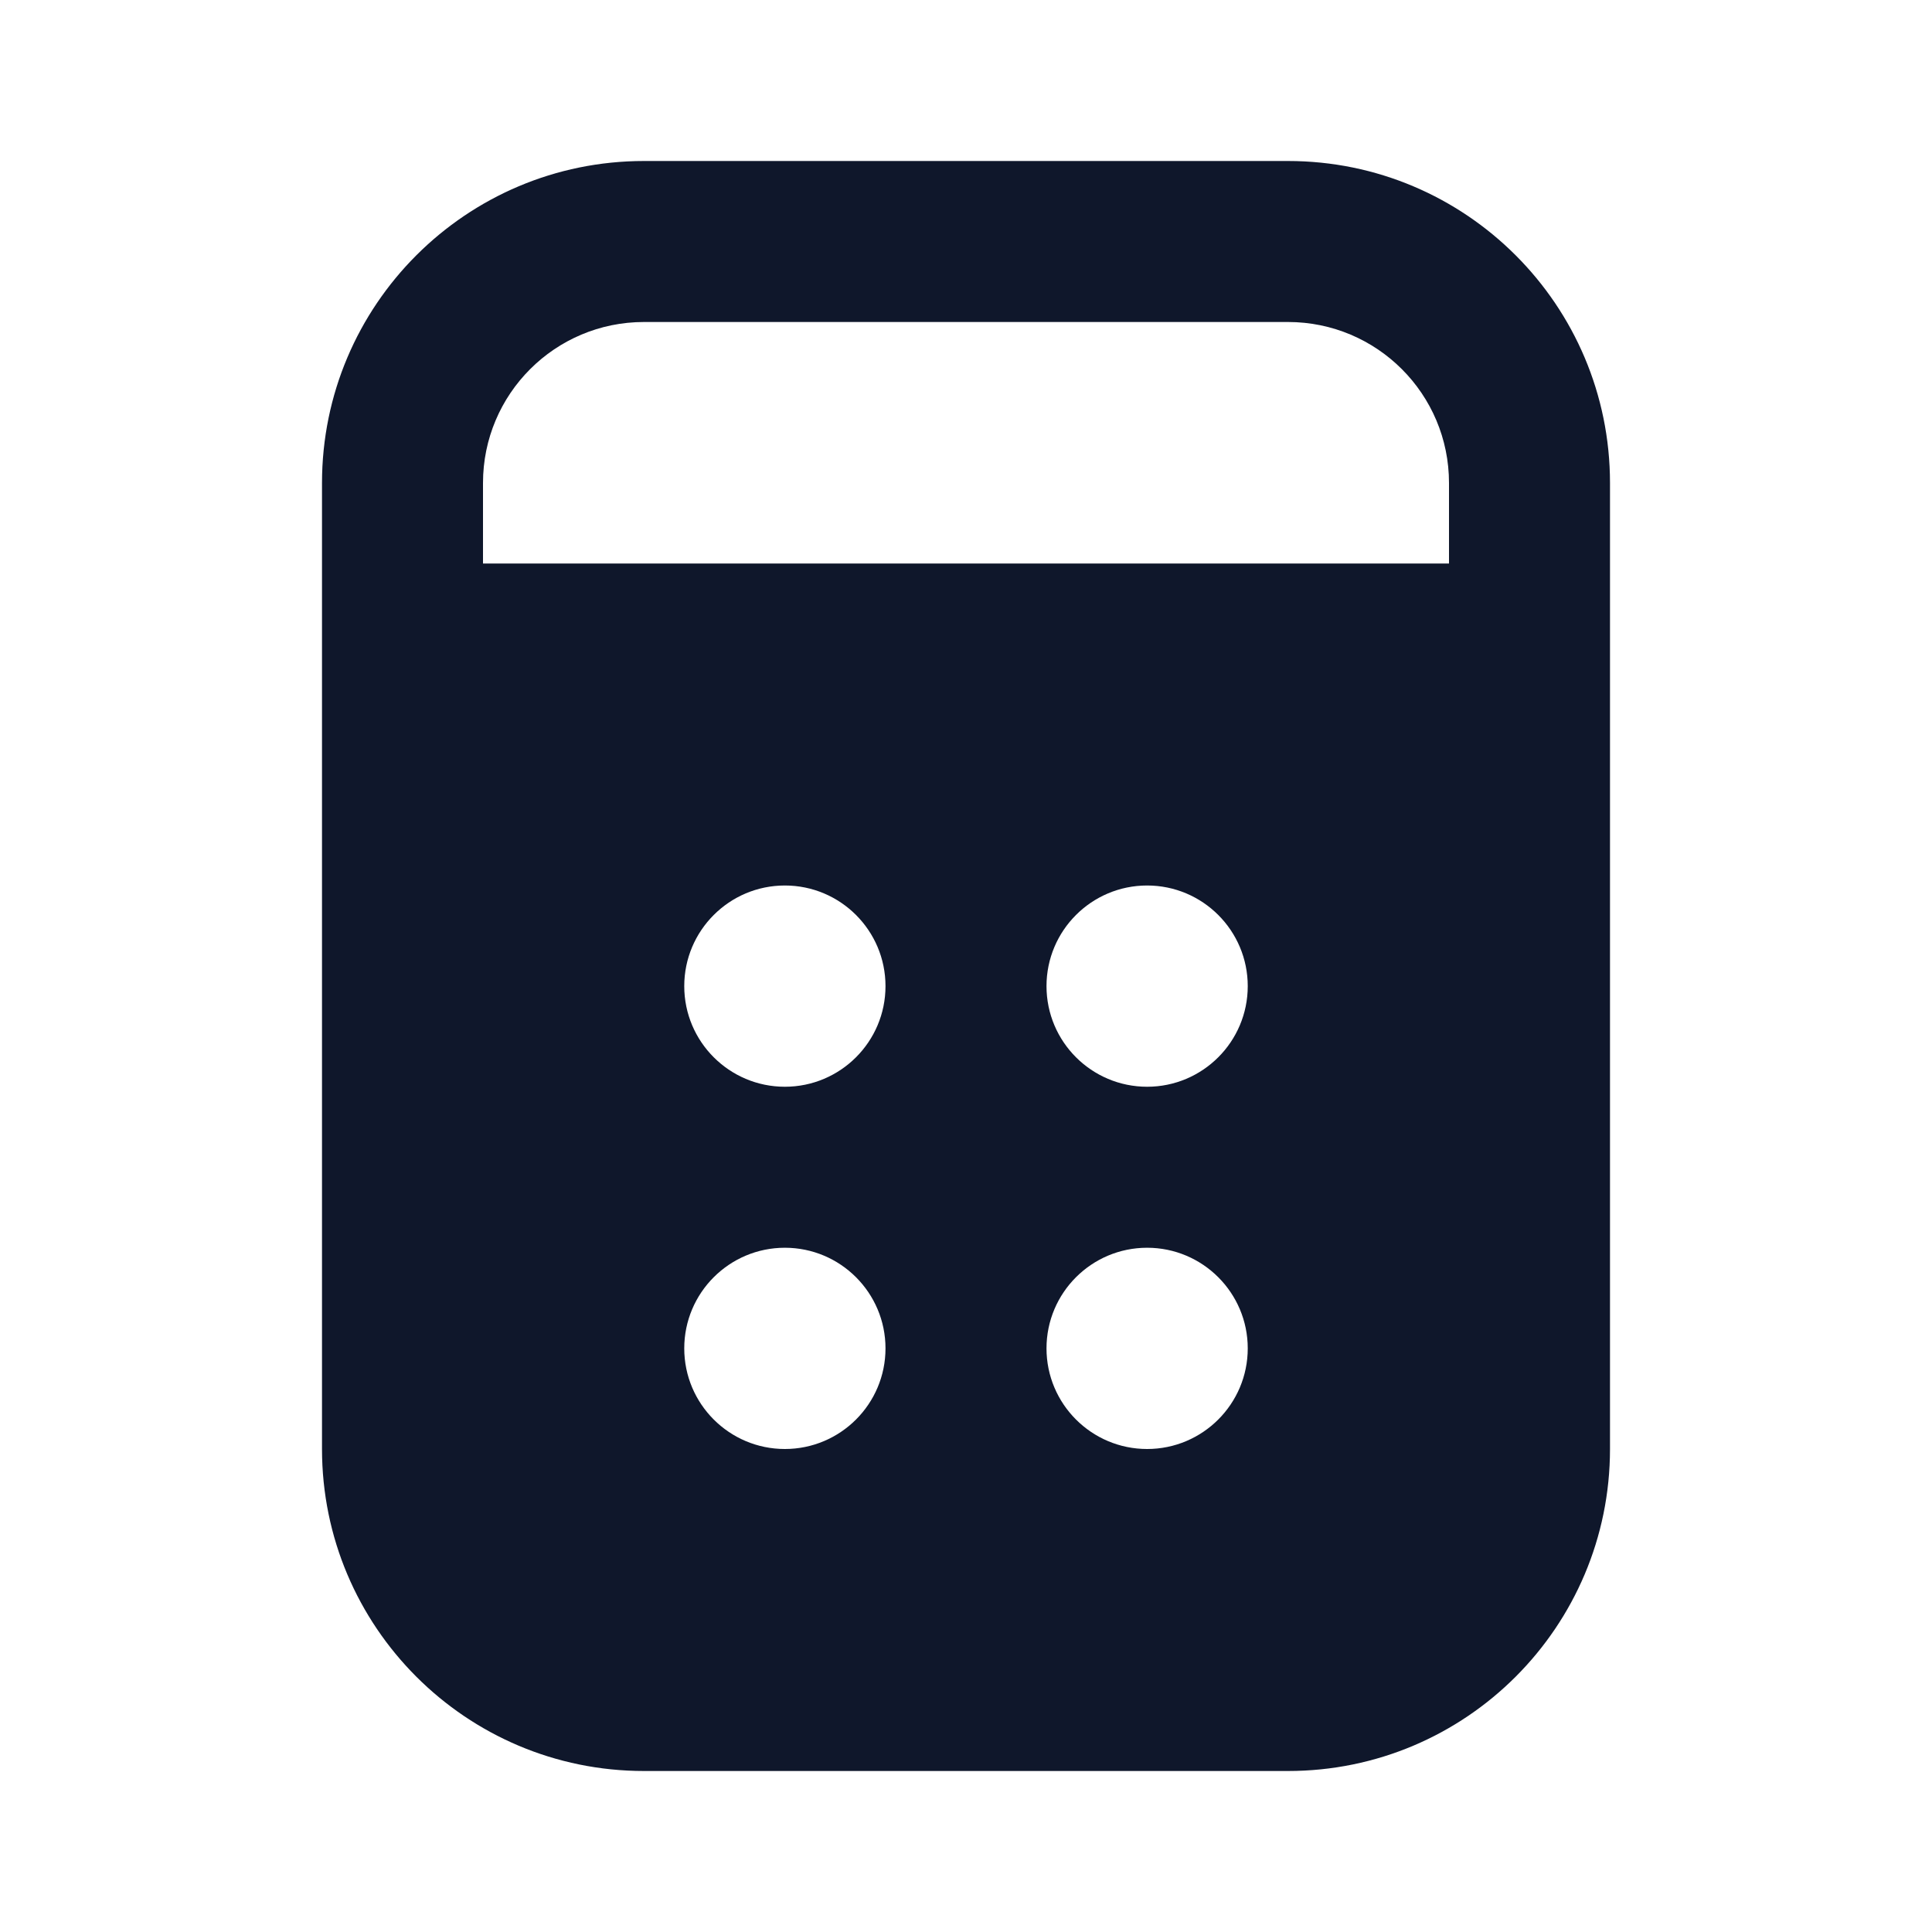
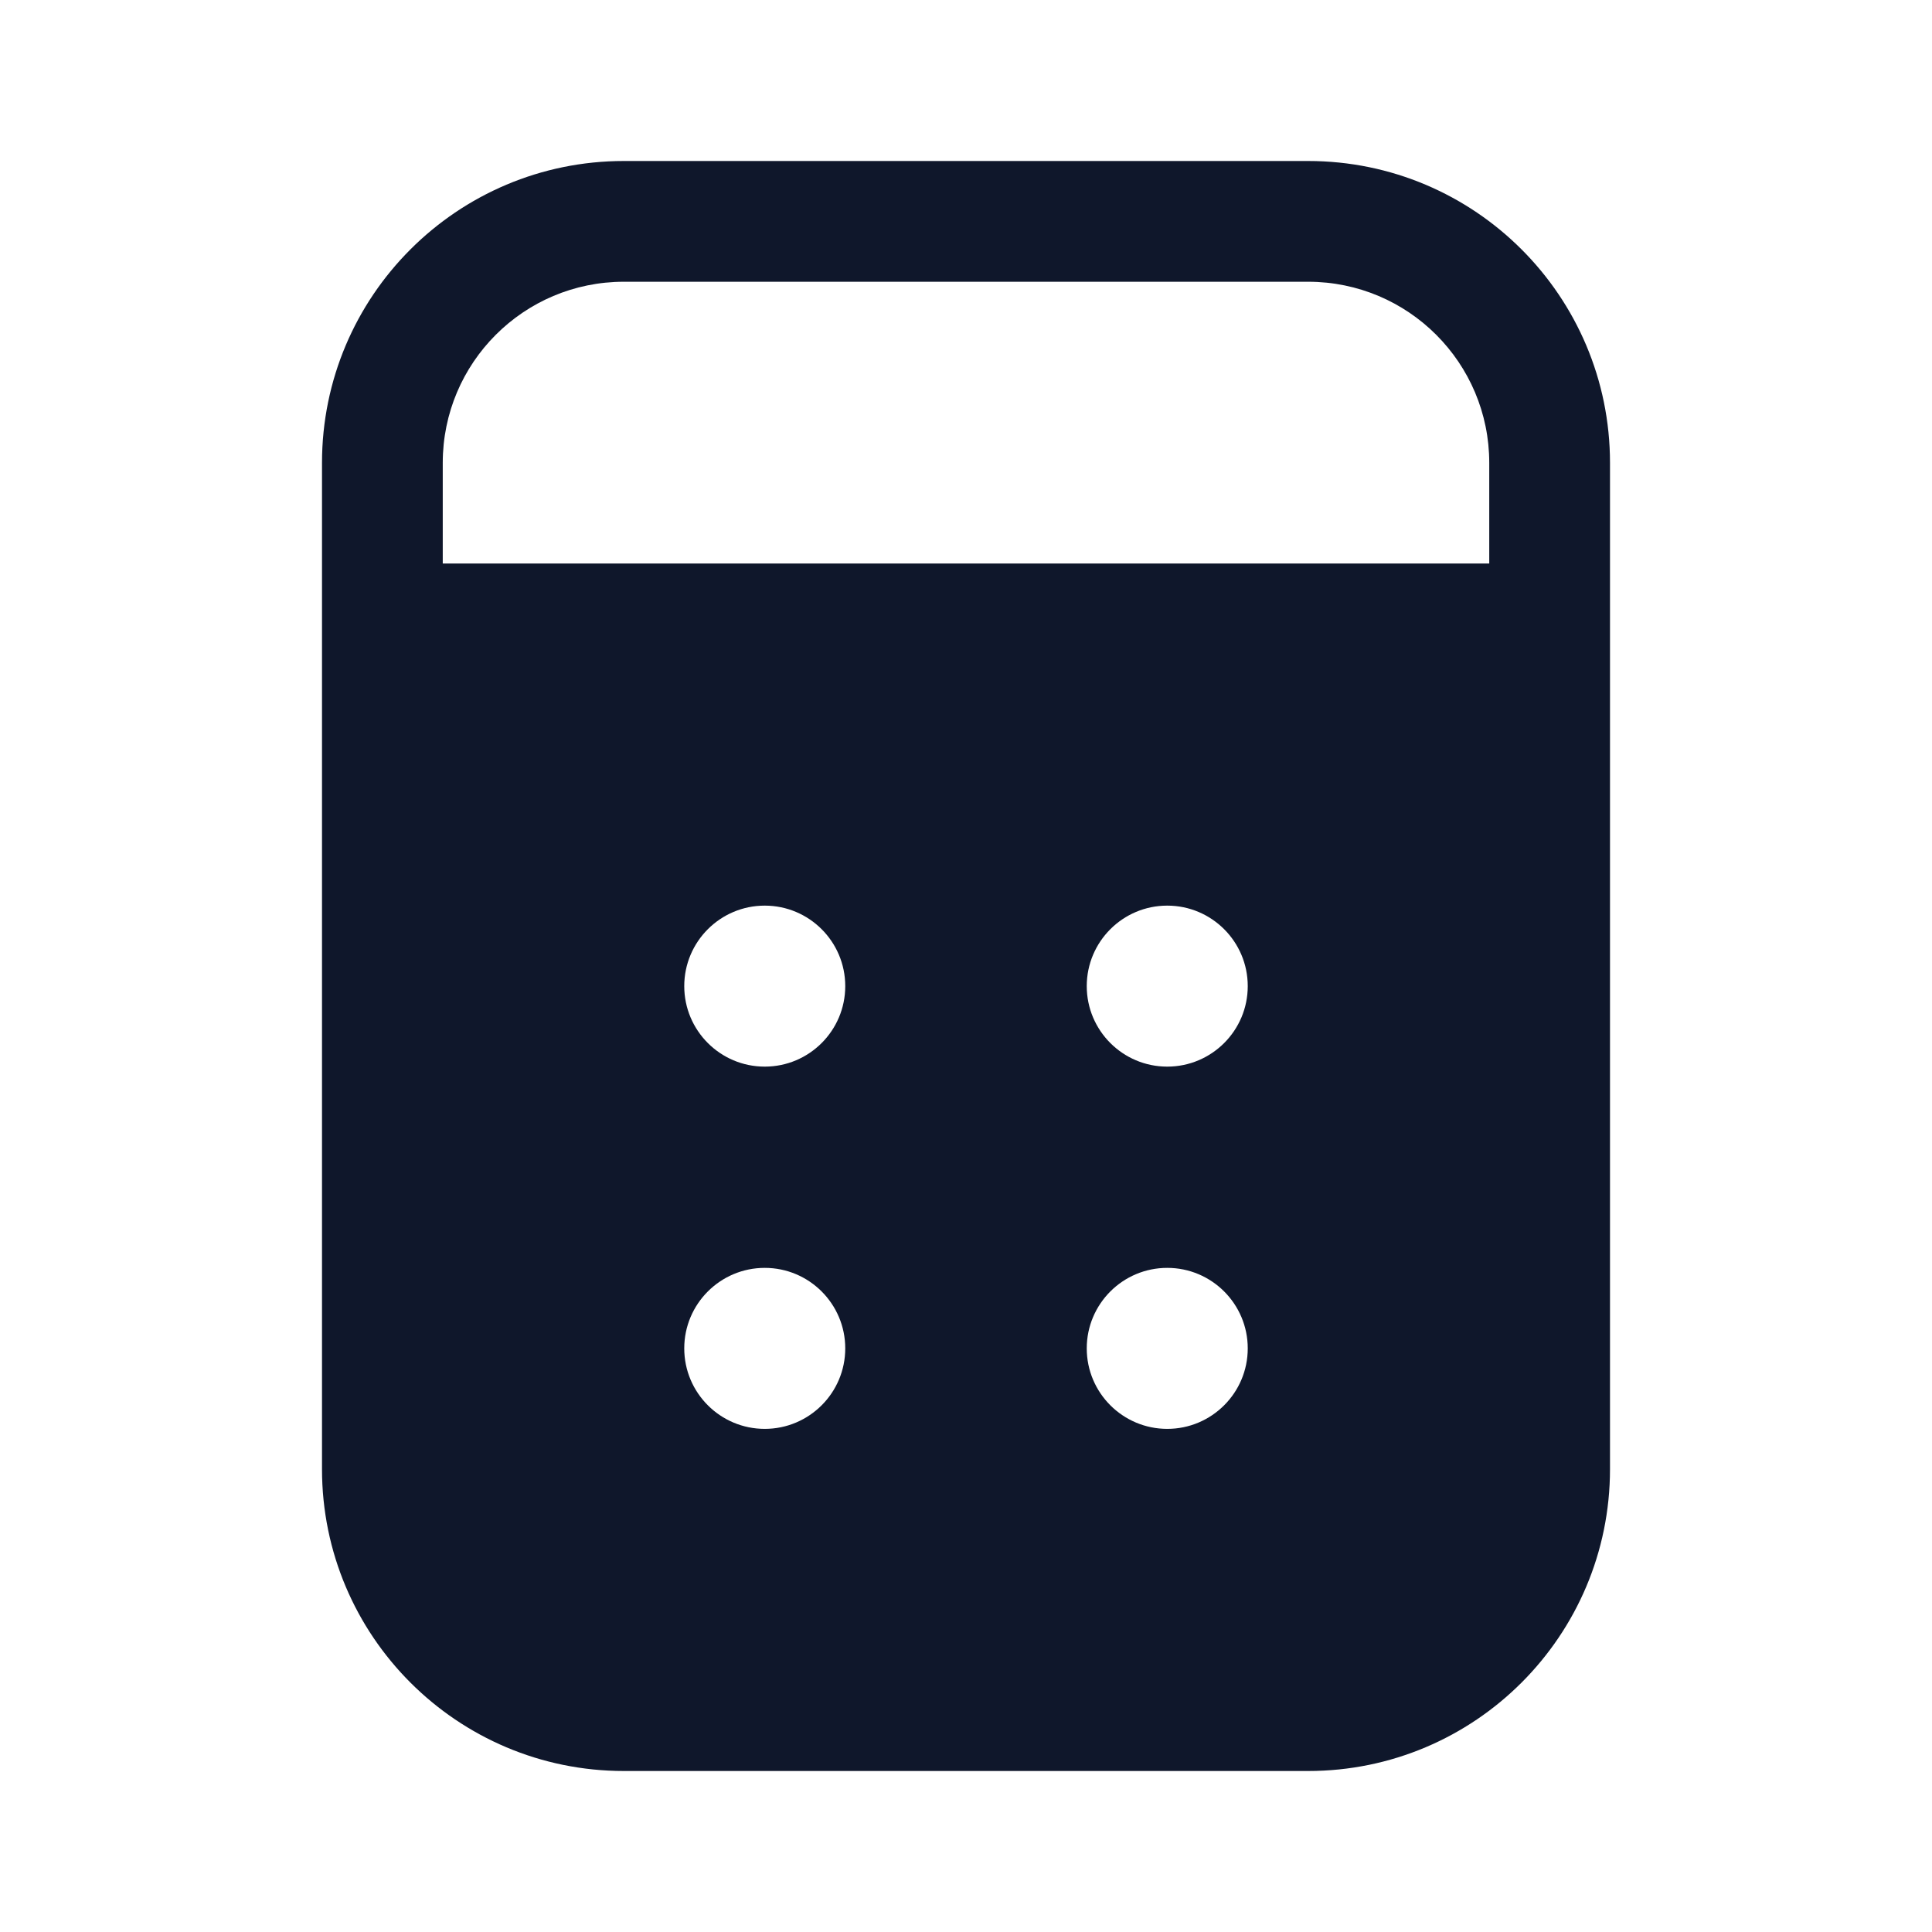
<svg xmlns="http://www.w3.org/2000/svg" width="24" height="24" viewBox="0 0 24 24" fill="none">
-   <path fill-rule="evenodd" clip-rule="evenodd" d="M8 2C5.791 2 4 3.791 4 6V18C4 20.209 5.791 22 8 22H16C18.209 22 20 20.209 20 18V6C20 3.791 18.209 2 16 2H8ZM18 7V6C18 4.895 17.105 4 16 4H8C6.895 4 6 4.895 6 6V7H18ZM9.75 13.5C10.44 13.5 11 12.94 11 12.25C11 11.56 10.44 11 9.75 11C9.06 11 8.5 11.56 8.5 12.25C8.5 12.94 9.06 13.5 9.75 13.5ZM9.75 18C10.44 18 11 17.44 11 16.75C11 16.06 10.44 15.5 9.75 15.5C9.06 15.5 8.5 16.06 8.5 16.75C8.5 17.44 9.06 18 9.75 18ZM15.5 12.25C15.5 12.94 14.94 13.5 14.25 13.5C13.56 13.5 13 12.94 13 12.25C13 11.56 13.56 11 14.25 11C14.94 11 15.5 11.56 15.5 12.25ZM14.25 18C14.94 18 15.5 17.44 15.5 16.75C15.5 16.06 14.94 15.5 14.25 15.5C13.56 15.5 13 16.06 13 16.75C13 17.44 13.56 18 14.25 18Z" fill="#0F172B" />
+   <path fill-rule="evenodd" clip-rule="evenodd" d="M7.75 2C5.679 2 4 3.679 4 5.75V18.25C4 20.321 5.679 22 7.75 22H16.25C18.321 22 20 20.321 20 18.25V5.75C20 3.679 18.321 2 16.25 2H7.75ZM18.5 7V5.75C18.5 4.507 17.493 3.5 16.25 3.5H7.75C6.507 3.5 5.5 4.507 5.5 5.75V7H18.5ZM9.5 13.25C10.052 13.25 10.5 12.802 10.5 12.25C10.5 11.698 10.052 11.25 9.5 11.25C8.948 11.25 8.5 11.698 8.5 12.25C8.5 12.802 8.948 13.25 9.5 13.25ZM9.5 17.75C10.052 17.75 10.5 17.302 10.5 16.75C10.5 16.198 10.052 15.75 9.5 15.75C8.948 15.75 8.5 16.198 8.5 16.75C8.5 17.302 8.948 17.75 9.5 17.75ZM15.5 12.25C15.5 12.802 15.052 13.25 14.5 13.25C13.948 13.25 13.5 12.802 13.5 12.25C13.5 11.698 13.948 11.25 14.5 11.25C15.052 11.25 15.5 11.698 15.5 12.25ZM14.5 17.75C15.052 17.75 15.5 17.302 15.5 16.75C15.5 16.198 15.052 15.75 14.5 15.75C13.948 15.75 13.5 16.198 13.5 16.75C13.5 17.302 13.948 17.75 14.5 17.75Z" fill="#0F172B" />
</svg>
